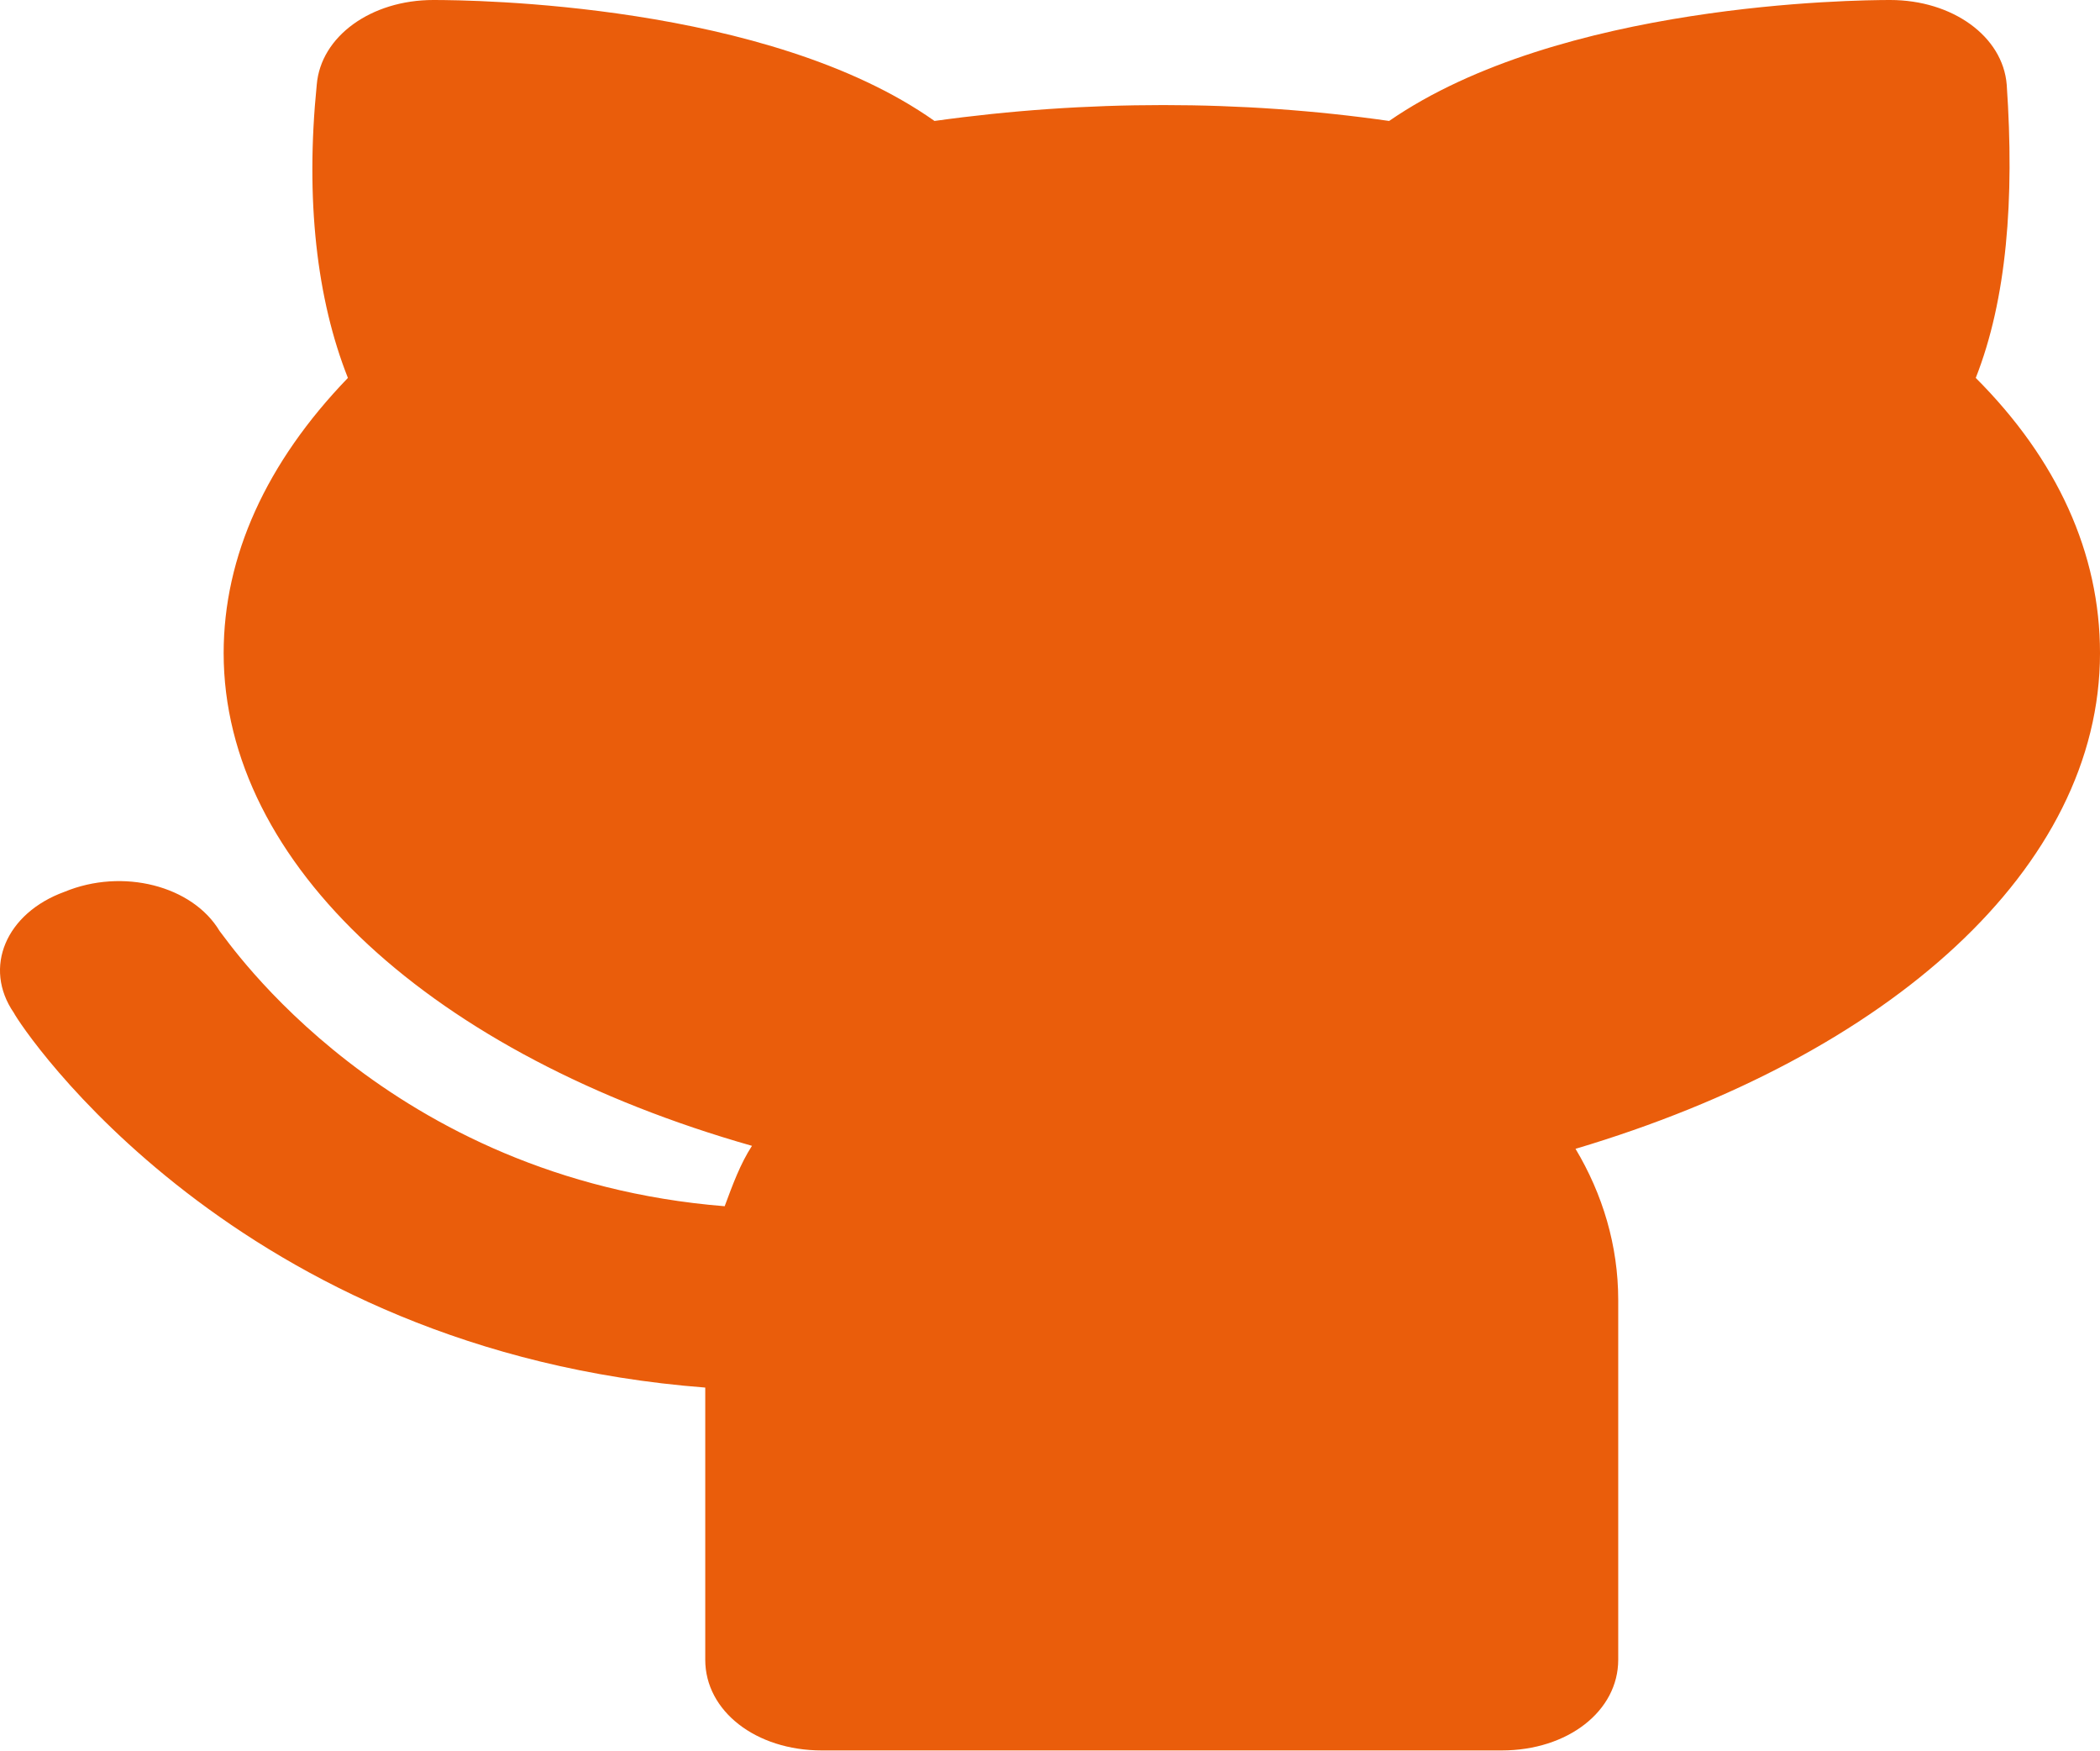
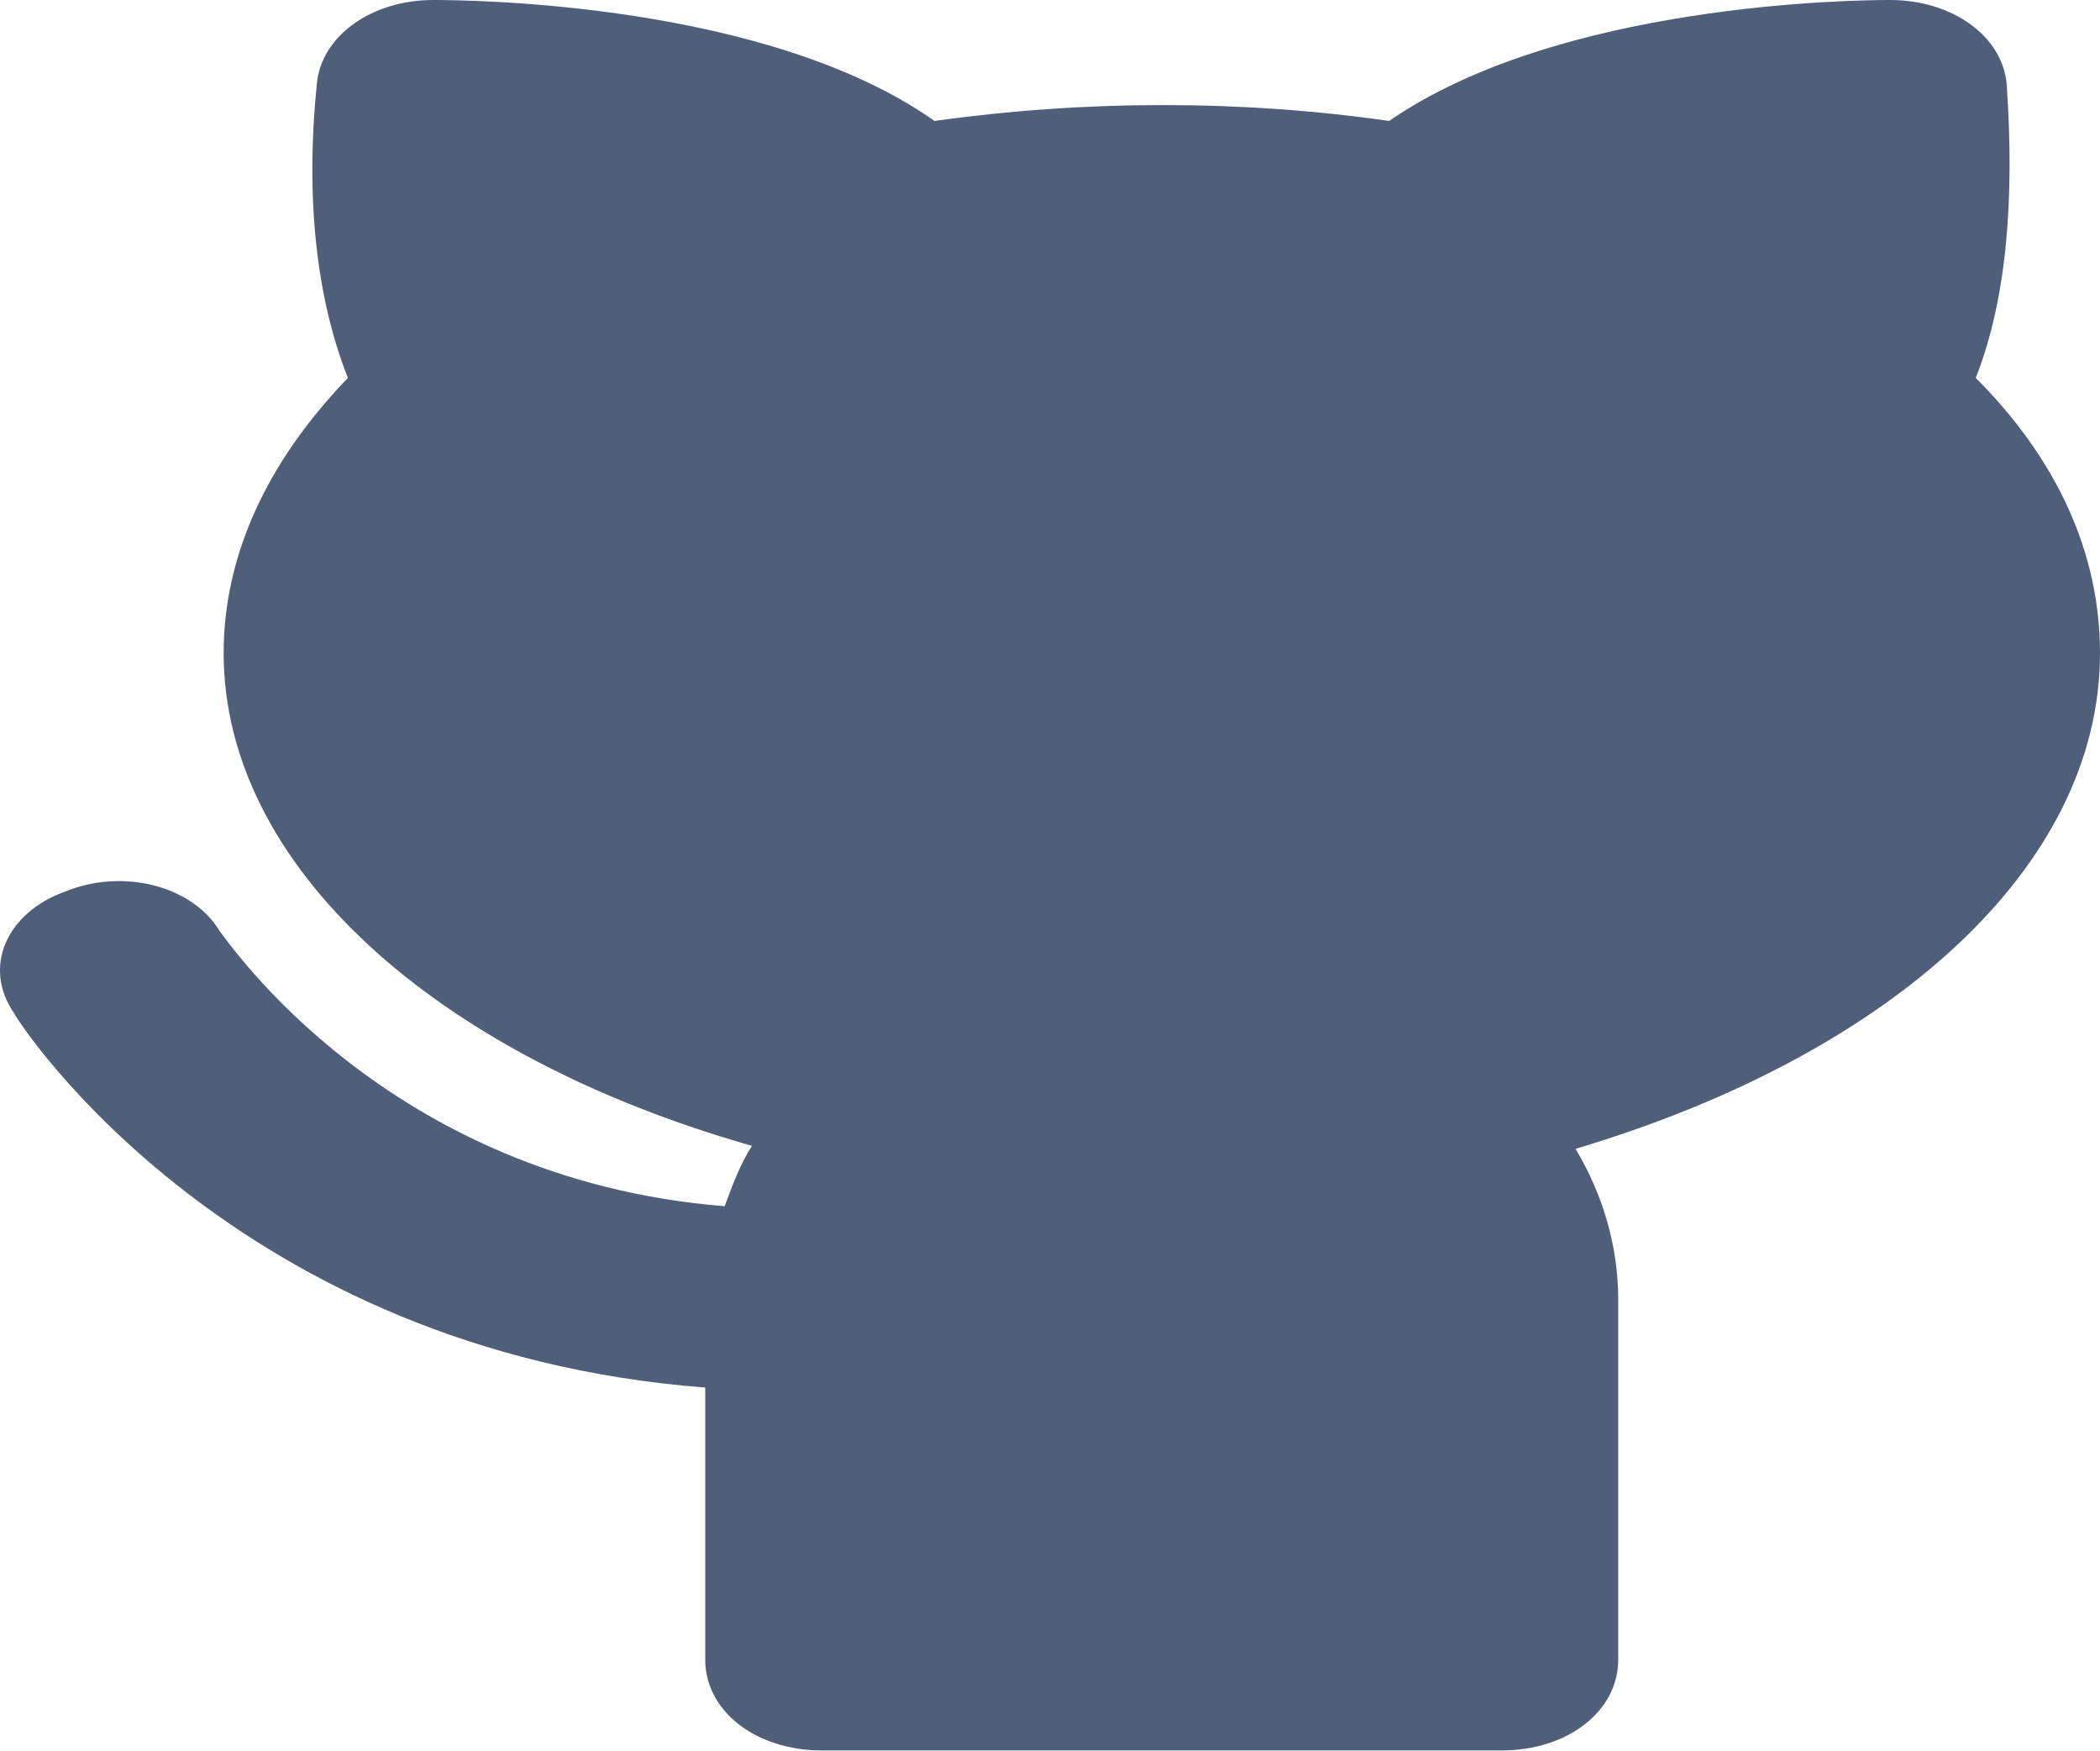
<svg xmlns="http://www.w3.org/2000/svg" width="12" height="10" viewBox="0 0 12 10" fill="none">
-   <path d="M12 3.731C12 3.161 11.756 2.625 11.29 2.159C11.467 1.71 11.512 1.14 11.467 0.484C11.445 0.207 11.156 0 10.801 0C10.601 0 8.914 0.017 7.938 0.691C7.094 0.57 6.206 0.57 5.34 0.691C4.386 0.017 2.698 0 2.476 0C2.121 0 1.833 0.207 1.81 0.484C1.744 1.14 1.81 1.71 1.988 2.159C1.522 2.642 1.278 3.178 1.278 3.731C1.278 4.94 2.476 6.028 4.297 6.546C4.23 6.649 4.186 6.77 4.141 6.891C2.21 6.736 1.3 5.371 1.255 5.319C1.1 5.06 0.701 4.957 0.368 5.095C0.035 5.216 -0.099 5.527 0.079 5.786C0.123 5.872 1.344 7.72 4.03 7.927V9.482C4.03 9.775 4.319 10 4.696 10H8.581C8.959 10 9.247 9.775 9.247 9.482V7.427C9.247 7.116 9.158 6.822 9.003 6.563C10.801 6.028 12 4.957 12 3.731Z" fill="#EA5D0B" />
+   <path d="M12 3.731C12 3.161 11.756 2.625 11.29 2.159C11.467 1.71 11.512 1.14 11.467 0.484C11.445 0.207 11.156 0 10.801 0C10.601 0 8.914 0.017 7.938 0.691C7.094 0.57 6.206 0.57 5.34 0.691C4.386 0.017 2.698 0 2.476 0C2.121 0 1.833 0.207 1.81 0.484C1.744 1.14 1.81 1.71 1.988 2.159C1.522 2.642 1.278 3.178 1.278 3.731C1.278 4.94 2.476 6.028 4.297 6.546C4.23 6.649 4.186 6.77 4.141 6.891C2.21 6.736 1.3 5.371 1.255 5.319C1.1 5.06 0.701 4.957 0.368 5.095C0.035 5.216 -0.099 5.527 0.079 5.786C0.123 5.872 1.344 7.72 4.03 7.927V9.482C4.03 9.775 4.319 10 4.696 10H8.581C8.959 10 9.247 9.775 9.247 9.482V7.427C9.247 7.116 9.158 6.822 9.003 6.563C10.801 6.028 12 4.957 12 3.731Z" fill="#505f79" />
</svg>
